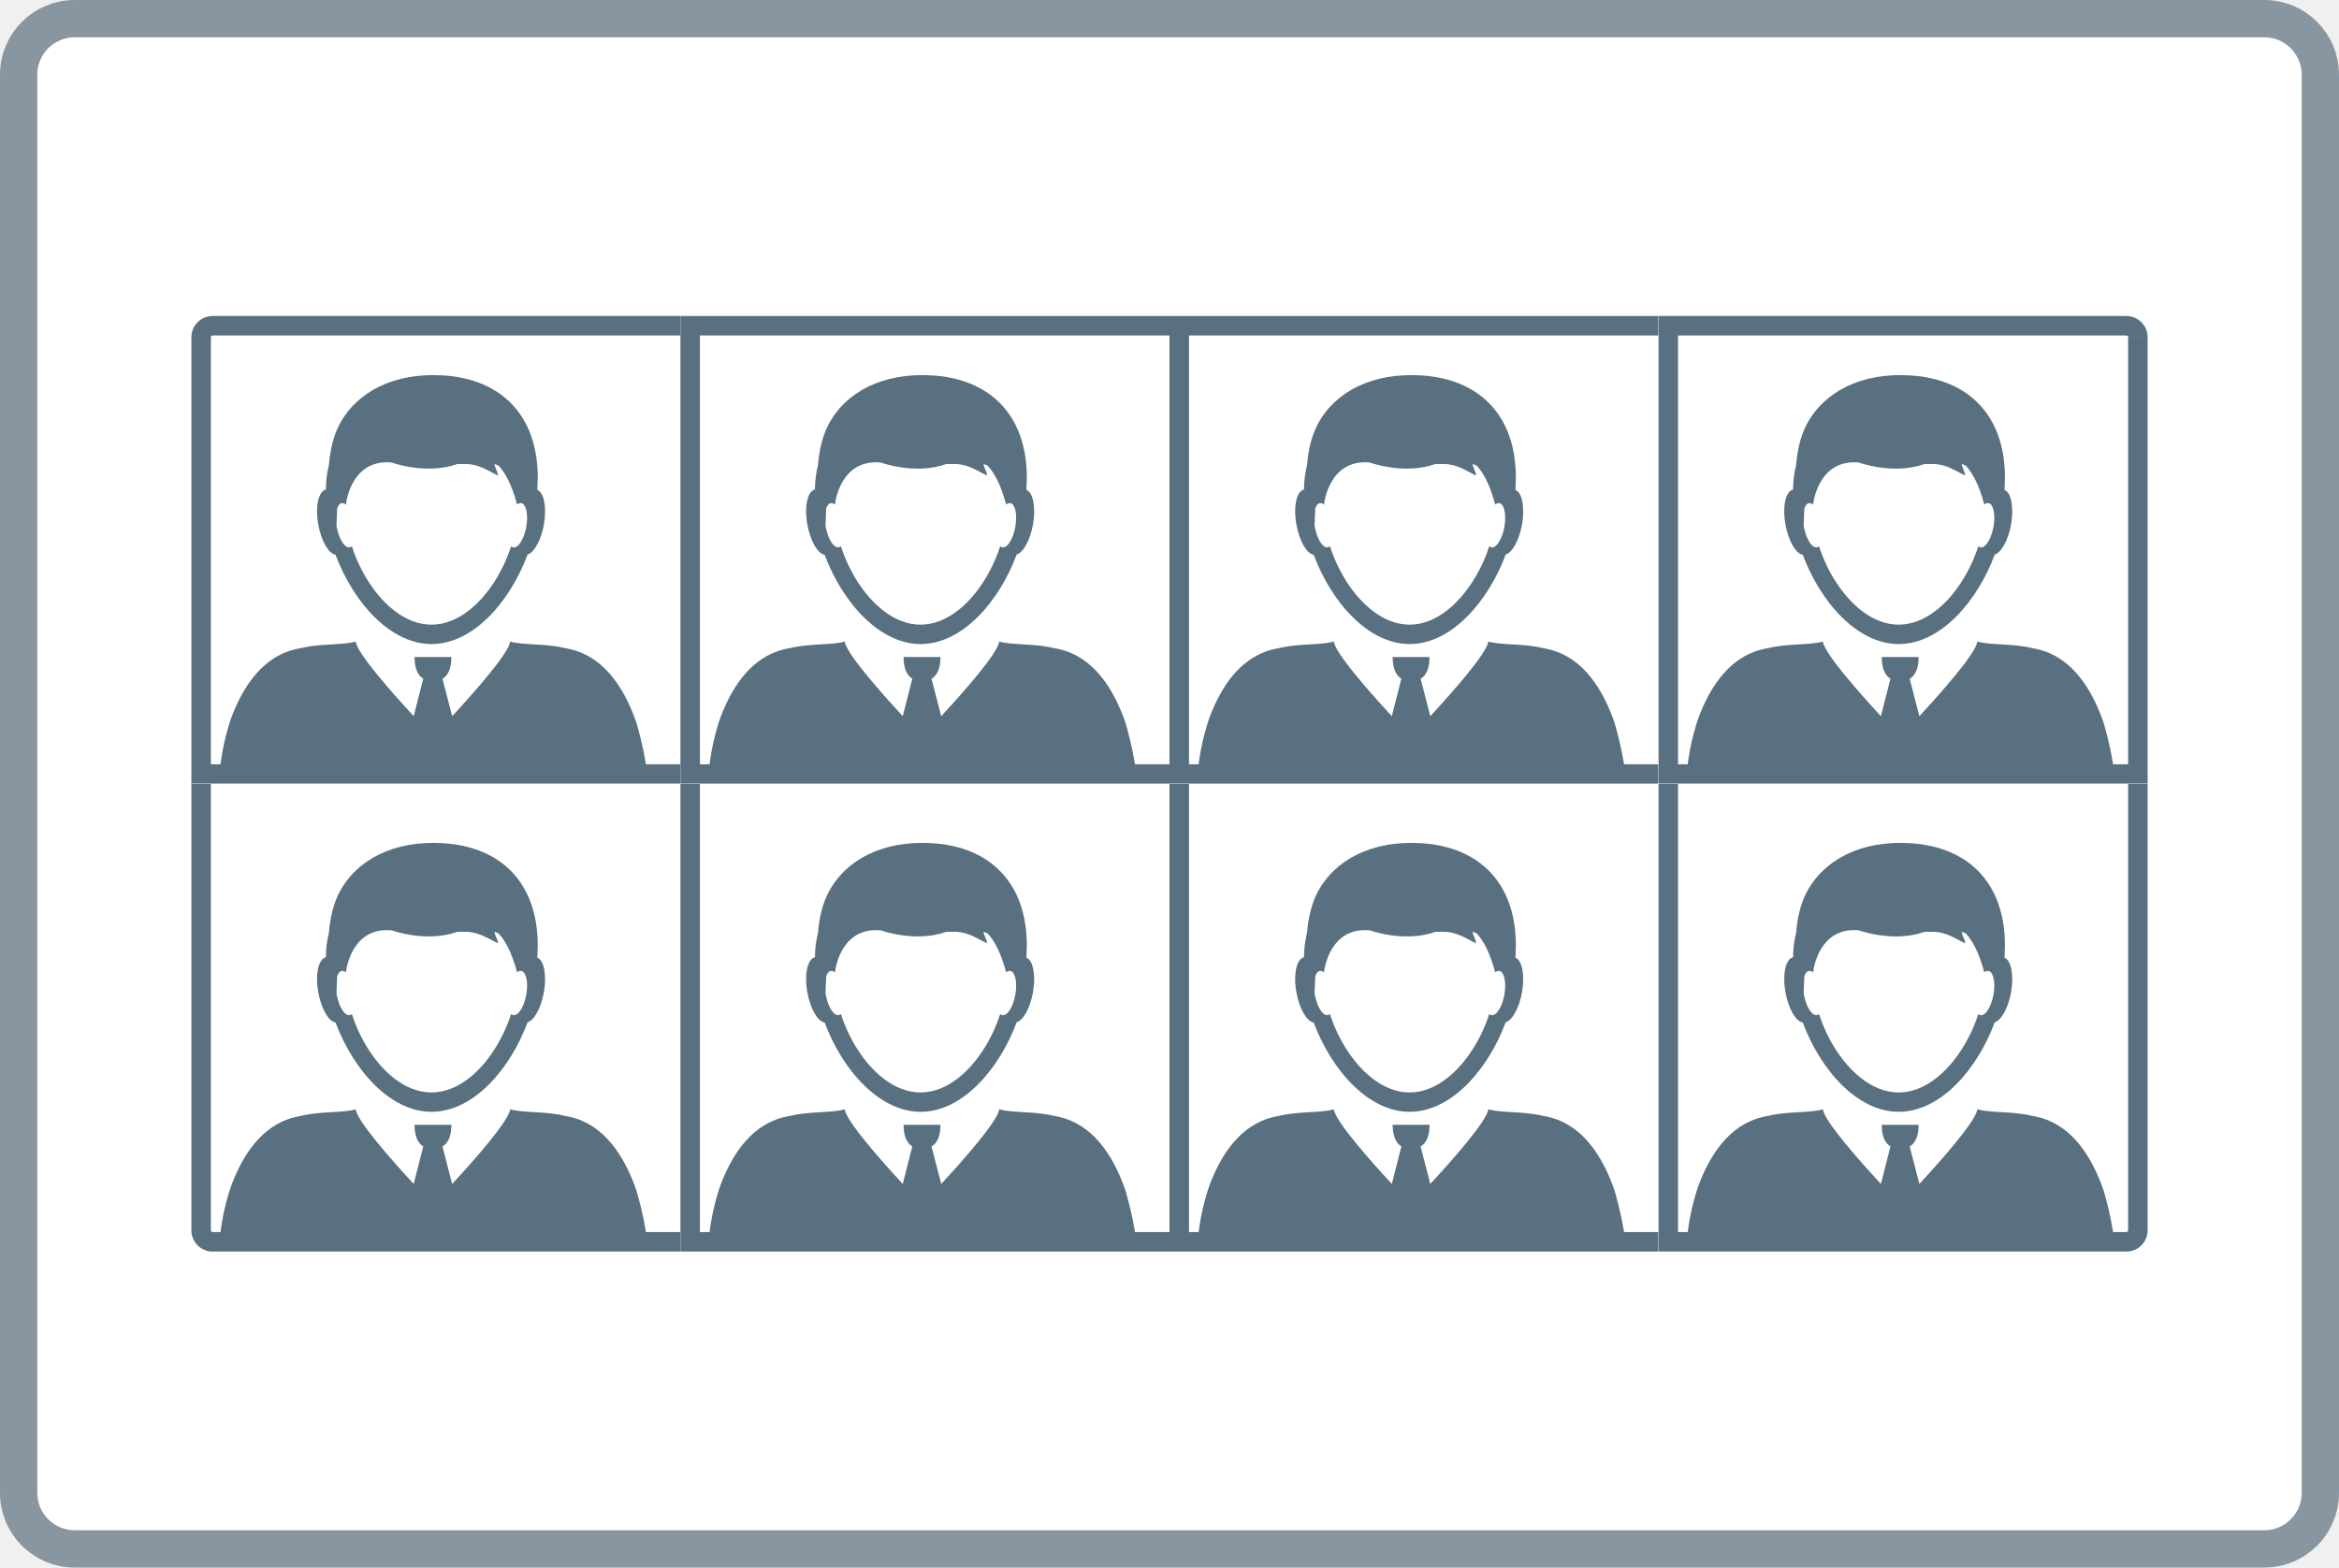
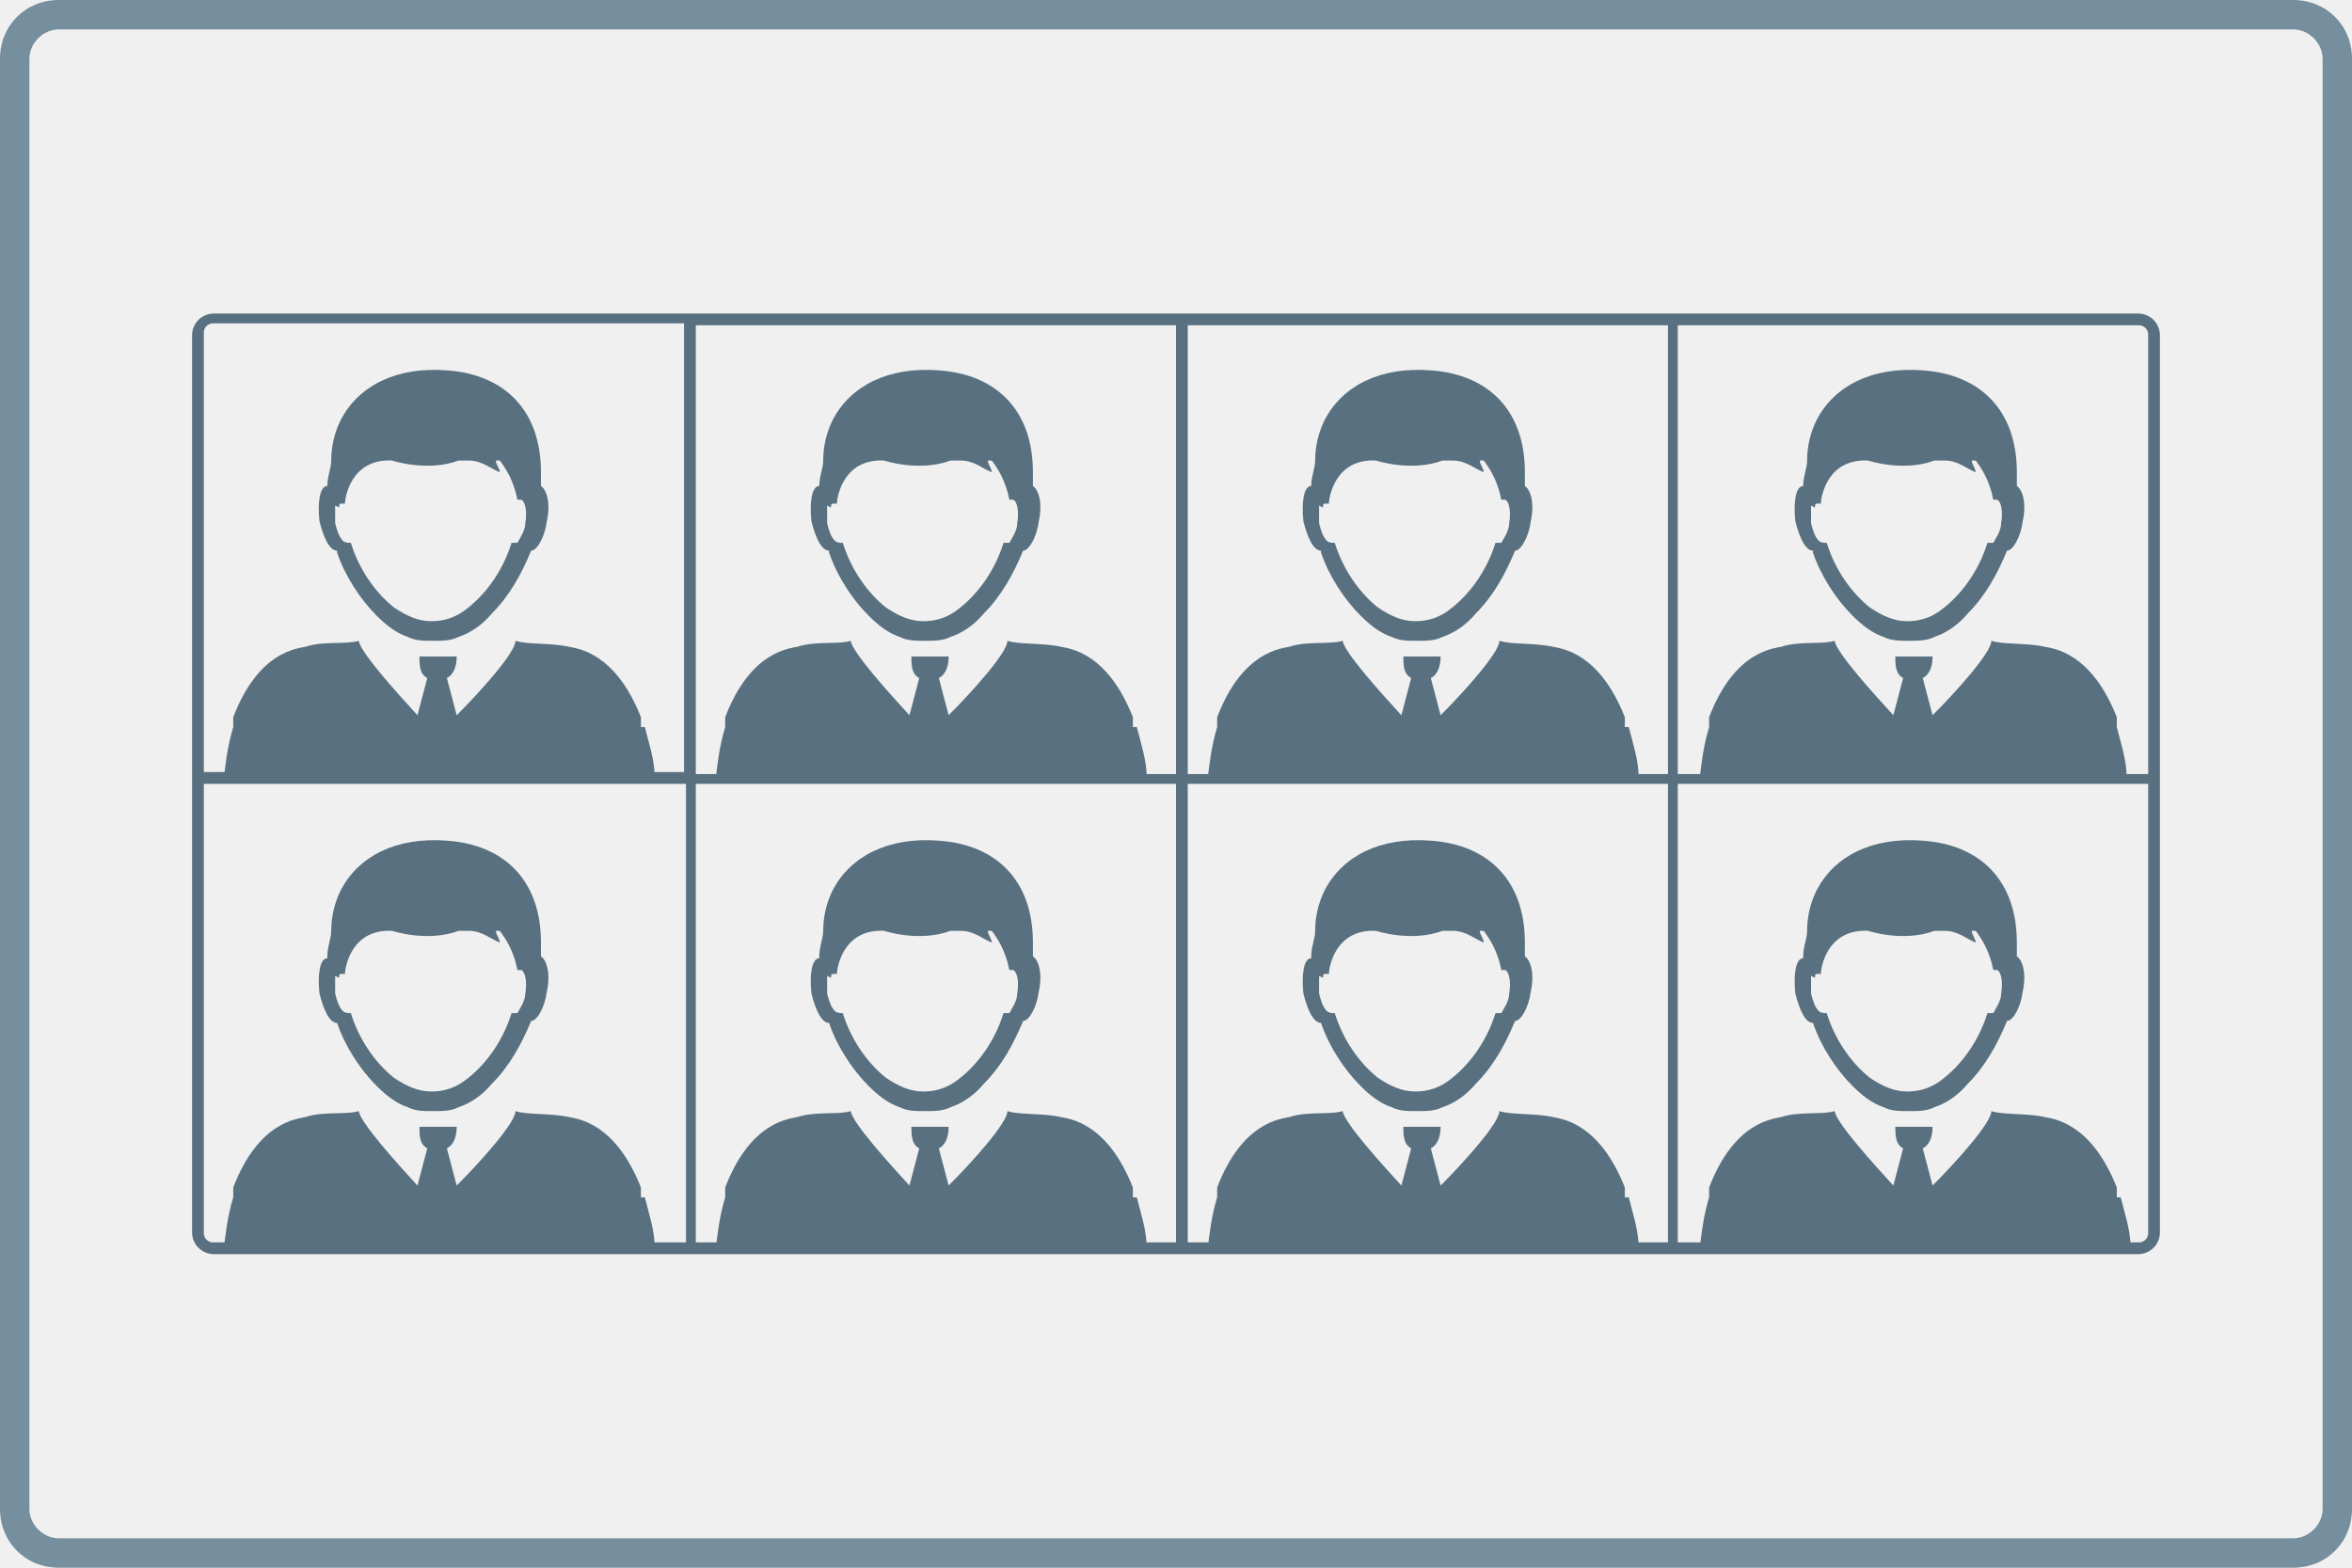
- <svg xmlns="http://www.w3.org/2000/svg" width="94" height="63" fill="none">
-   <style>.B{fill:#fff}.C{fill:#58707f}</style>
-   <rect x=".75" y=".75" width="92.5" height="61.5" rx="2.25" class="B" />
-   <rect x=".75" y=".75" width="92.5" height="61.5" rx="2.25" stroke="#8796a1" stroke-width="1.5" />
-   <mask id="A" class="B">
-     <path d="M7.691 13.555c0-.472.383-.855.855-.855h18.8v18.8H7.691V13.555z" />
-   </mask>
-   <path d="M7.691 13.555c0-.472.383-.855.855-.855h18.8v18.8H7.691V13.555z" class="B" />
-   <path d="M6.908 13.555a1.64 1.64 0 0 1 1.638-1.638h18.8v1.567h-18.8c-.039 0-.071.032-.071.071H6.908zm20.438 18.729H6.908l1.567-1.567h18.871v1.567zm-20.438 0V13.555a1.64 1.64 0 0 1 1.638-1.638v1.567c-.039 0-.071.032-.071.071v17.162l-1.567 1.567zM27.346 12.7v18.8-18.8z" mask="url(#A)" class="C" />
-   <g clip-path="url(#I)" class="C">
-     <path d="M21.595 19.693l.016-.512c-.006-2.489-1.466-3.937-3.769-4.091-2.007-.134-3.519.662-4.209 1.987-.232.446-.364 1.004-.414 1.61a4.09 4.09 0 0 0-.122.984h.008c-.31.062-.444.688-.314 1.41.118.662.418 1.176.694 1.214.352.944.906 1.861 1.594 2.531.388.38.82.68 1.28.864.316.124.646.194.984.194s.668-.07.984-.194c.476-.19.922-.504 1.32-.904.67-.67 1.212-1.571 1.555-2.499.264-.078.542-.574.656-1.206.12-.69.004-1.288-.262-1.388zm-.446 1.479c-.062.35-.2.64-.344.764-.058.048-.118.072-.176.062-.032-.004-.062-.02-.088-.046-.318.99-.924 1.977-1.689 2.575-.456.358-.97.578-1.512.578-.53 0-1.034-.21-1.481-.554-.78-.596-1.398-1.596-1.719-2.599-.026.024-.056.04-.088.044-.066.012-.136-.02-.202-.088-.136-.136-.258-.408-.318-.736l-.01-.064.028-.672c.03-.084.066-.15.116-.186.02-.016.044-.024.068-.028.054-.01.112.012.168.056.02-.2.27-1.835 1.841-1.689 0 0 1.38.508 2.635.06h.388c.52.02.876.29 1.25.462-.014-.172-.146-.346-.14-.462.06.016.114.042.166.07.268.286.528.766.736 1.55l.006.004c.054-.042.11-.062.164-.052.014.002.026.006.04.012.17.082.244.484.162.94zm4.907 10.274H8.801a9.3 9.3 0 0 1 .372-2.219l.048-.16.066-.2.01-.022v-.002-.002c.982-2.623 2.519-2.727 2.869-2.809.746-.174 1.647-.1 2.129-.25.056.472 1.431 2.027 2.331 3.001l.384-1.509c-.288-.174-.35-.552-.35-.868h1.48c0 .318-.062.7-.358.872l.39 1.505c.902-.974 2.275-2.529 2.331-3.001.482.15 1.386.076 2.129.25.35.082 1.885.184 2.867 2.799l.078.216v.002l.05.176a12.76 12.76 0 0 1 .396 1.953 2.08 2.08 0 0 1 .032.268z" />
-   </g>
-   <mask id="B" class="B">
-     <path d="M27.345 12.7H47v18.8H27.345V12.7z" />
-   </mask>
-   <path d="M27.345 12.7H47v18.8H27.345V12.7z" class="B" />
-   <path d="M27.345 12.7v-.783h-.783v.783h.783zm0 18.8h-.783v.783h.783V31.5zm0-18.017H47v-1.567H27.345v1.567zM47 30.717H27.345v1.567H47v-1.567zm-18.871.783V12.7h-1.567v18.8h1.567z" mask="url(#B)" class="C" />
-   <g clip-path="url(#J)" class="C">
-     <path d="M41.25 19.693l.016-.512c-.006-2.489-1.466-3.937-3.769-4.091-2.007-.134-3.519.662-4.209 1.987-.232.446-.364 1.004-.414 1.61-.078.316-.122.644-.122.984h.008c-.31.062-.444.688-.314 1.41.118.662.418 1.176.694 1.214.352.944.906 1.861 1.594 2.531.388.38.82.68 1.28.864.316.124.646.194.984.194s.668-.07.984-.194c.476-.19.922-.504 1.32-.904.67-.67 1.212-1.571 1.556-2.499.264-.078.542-.574.656-1.206.12-.69.004-1.288-.262-1.388zm-.446 1.479c-.062.35-.2.64-.344.764-.058.048-.118.072-.176.062-.032-.004-.062-.02-.088-.046-.318.99-.924 1.977-1.69 2.575-.456.358-.97.578-1.511.578-.53 0-1.034-.21-1.482-.554-.78-.596-1.398-1.596-1.719-2.599-.026.024-.056.04-.088.044-.066.012-.136-.02-.202-.088-.136-.136-.258-.408-.318-.736l-.01-.064.028-.672c.03-.084.066-.15.116-.186.02-.016.044-.024.068-.028.054-.01.112.012.168.056.02-.2.27-1.835 1.841-1.689 0 0 1.38.508 2.635.06h.388c.52.02.876.29 1.25.462-.014-.172-.146-.346-.14-.462.06.016.114.042.166.07.268.286.528.766.736 1.55l.006.004c.054-.042.11-.062.164-.052.014.002.026.006.04.012.17.082.244.484.162.94zm4.906 10.274H28.455a9.3 9.3 0 0 1 .372-2.219l.048-.16.066-.2.01-.022v-.002-.002c.982-2.623 2.519-2.727 2.869-2.809.746-.174 1.648-.1 2.129-.25.056.472 1.432 2.027 2.331 3.001l.384-1.509c-.288-.174-.35-.552-.35-.868h1.48c0 .318-.062.7-.358.872l.39 1.505c.902-.974 2.275-2.529 2.331-3.001.482.15 1.386.076 2.129.25.35.082 1.885.184 2.867 2.799l.078.216v.002l.05.176c.176.634.322 1.3.396 1.953a2.08 2.08 0 0 1 .032.268z" />
-   </g>
-   <mask id="C" class="B">
-     <path d="M47 12.7h19.655v18.8H47V12.7z" />
-   </mask>
-   <path d="M47 12.7h19.655v18.8H47V12.7z" class="B" />
-   <path d="M47 12.7v-.783h-.783v.783H47zm0 18.8h-.783v.783H47V31.5zm0-18.017h19.655v-1.567H47v1.567zm19.655 17.233H47v1.567h19.655v-1.567zm-18.871.783V12.7h-1.567v18.8h1.567z" mask="url(#C)" class="C" />
-   <g clip-path="url(#K)" class="C">
-     <path d="M60.904 19.693l.016-.512c-.006-2.489-1.465-3.937-3.769-4.091-2.007-.134-3.519.662-4.209 1.987-.232.446-.364 1.004-.414 1.61-.078.316-.122.644-.122.984h.008c-.31.062-.444.688-.314 1.41.118.662.418 1.176.694 1.214.352.944.906 1.861 1.593 2.531.388.38.82.68 1.28.864.316.124.646.194.984.194s.668-.07.984-.194c.476-.19.922-.504 1.32-.904.67-.67 1.212-1.571 1.556-2.499.264-.078.542-.574.656-1.206.12-.69.004-1.288-.262-1.388zm-.446 1.479c-.062.35-.2.64-.344.764-.058.048-.118.072-.176.062-.032-.004-.062-.02-.088-.046-.318.99-.924 1.977-1.69 2.575-.456.358-.97.578-1.511.578-.53 0-1.034-.21-1.482-.554-.78-.596-1.398-1.596-1.719-2.599-.026.024-.056.04-.088.044-.066.012-.136-.02-.202-.088-.136-.136-.258-.408-.318-.736l-.01-.064.028-.672c.03-.084.066-.15.116-.186.02-.016.044-.024.068-.028.054-.01.112.012.168.056.02-.2.27-1.835 1.841-1.689 0 0 1.38.508 2.635.06h.388c.52.02.876.29 1.25.462-.014-.172-.146-.346-.14-.462.06.016.114.042.166.07.268.286.528.766.736 1.55l.006.004c.054-.042.11-.062.164-.052.014.002.026.006.04.012.17.082.244.484.162.94zm4.906 10.274H48.11a9.3 9.3 0 0 1 .372-2.219l.048-.16.066-.2.01-.022v-.002-.002c.982-2.623 2.519-2.727 2.869-2.809.746-.174 1.648-.1 2.129-.25.056.472 1.432 2.027 2.331 3.001l.384-1.509c-.288-.174-.35-.552-.35-.868h1.48c0 .318-.062.7-.358.872l.39 1.505c.902-.974 2.275-2.529 2.331-3.001.482.15 1.386.076 2.129.25.35.082 1.885.184 2.867 2.799l.078.216v.002l.05.176c.176.634.322 1.3.396 1.953a2.06 2.06 0 0 1 .032.268z" />
-   </g>
-   <mask id="D" class="B">
-     <path d="M66.654 12.7h18.8c.472 0 .855.383.855.855V31.5H66.654V12.7z" />
-   </mask>
-   <path d="M66.654 12.7h18.8c.472 0 .855.383.855.855V31.5H66.654V12.7z" class="B" />
-   <path d="M66.654 12.7v-.783h-.783v.783h.783zm19.655 18.8v.783h.783V31.5h-.783zm-19.655 0h-.783v.783h.783V31.5zm0-18.017h18.8v-1.567h-18.8v1.567zm18.871.071V31.5h1.567V13.555h-1.567zm.783 17.162H66.654v1.567h19.655v-1.567zm-18.871.783V12.7h-1.567v18.8h1.567zm18.017-18.017c.039 0 .071.032.071.071h1.567a1.64 1.64 0 0 0-1.638-1.638v1.567z" mask="url(#D)" class="C" />
-   <g clip-path="url(#L)" class="C">
-     <path d="M80.559 19.693l.016-.512c-.006-2.489-1.466-3.937-3.769-4.091-2.007-.134-3.519.662-4.209 1.987-.232.446-.364 1.004-.414 1.61-.078.316-.122.644-.122.984h.008c-.31.062-.444.688-.314 1.41.118.662.418 1.176.694 1.214.352.944.906 1.861 1.593 2.531.388.38.82.68 1.28.864.316.124.646.194.984.194s.668-.07.984-.194c.476-.19.922-.504 1.32-.904.67-.67 1.212-1.571 1.555-2.499.264-.078.542-.574.656-1.206.12-.69.004-1.288-.262-1.388zm-.446 1.479c-.062.35-.2.64-.344.764-.058.048-.118.072-.176.062-.032-.004-.062-.02-.088-.046-.318.99-.924 1.977-1.689 2.575-.456.358-.97.578-1.512.578-.53 0-1.034-.21-1.481-.554-.78-.596-1.398-1.596-1.719-2.599a.16.16 0 0 1-.088.044c-.066.012-.136-.02-.202-.088-.136-.136-.258-.408-.318-.736l-.01-.064.028-.672c.03-.084.066-.15.116-.186.02-.016.044-.024.068-.028.054-.01.112.012.168.056.02-.2.27-1.835 1.841-1.689 0 0 1.38.508 2.635.06h.388c.52.02.876.29 1.25.462-.014-.172-.146-.346-.14-.462.06.016.114.042.166.07.268.286.528.766.736 1.55l.006.004c.054-.042.11-.062.164-.052.014.002.026.006.04.012.17.082.244.484.162.94zm4.906 10.274H67.765a9.3 9.3 0 0 1 .372-2.219l.048-.16.066-.2.01-.022v-.002-.002c.982-2.623 2.519-2.727 2.869-2.809.746-.174 1.648-.1 2.129-.25.056.472 1.432 2.027 2.331 3.001l.384-1.509c-.288-.174-.35-.552-.35-.868h1.48c0 .318-.062.7-.358.872l.39 1.505c.902-.974 2.275-2.529 2.331-3.001.482.15 1.386.076 2.129.25.35.082 1.885.184 2.867 2.799l.078.216v.002l.05.176a12.76 12.76 0 0 1 .396 1.953 2.08 2.08 0 0 1 .032.268z" />
-   </g>
-   <mask id="E" class="B">
-     <path d="M7.691 31.5h19.655v18.8h-18.8c-.472 0-.855-.383-.855-.854V31.5z" />
-   </mask>
-   <path d="M7.691 31.5h19.655v18.8h-18.8c-.472 0-.855-.383-.855-.854V31.5z" class="B" />
-   <path d="M7.691 31.5h19.655H7.691zm19.655 19.583h-18.8a1.64 1.64 0 0 1-1.638-1.638h1.567c0 .039.032.071.071.071h18.8v1.567zm-18.8 0a1.64 1.64 0 0 1-1.638-1.638V31.5h1.567v17.946c0 .039.032.071.071.071v1.567zm18.8-19.583v18.8-18.8z" mask="url(#E)" class="C" />
-   <g clip-path="url(#M)" class="C">
-     <path d="M21.595 38.493l.016-.512c-.006-2.489-1.466-3.937-3.769-4.091-2.007-.134-3.519.662-4.209 1.987-.232.446-.364 1.004-.414 1.609a4.09 4.09 0 0 0-.122.984h.008c-.31.062-.444.688-.314 1.41.118.662.418 1.176.694 1.214.352.944.906 1.861 1.594 2.531.388.38.82.68 1.28.864.316.124.646.194.984.194s.668-.07.984-.194c.476-.19.922-.504 1.32-.904.67-.67 1.212-1.572 1.555-2.499.264-.078.542-.574.656-1.206.12-.69.004-1.288-.262-1.388zm-.446 1.48c-.062.35-.2.64-.344.764-.058.048-.118.072-.176.062-.032-.004-.062-.02-.088-.046-.318.99-.924 1.977-1.689 2.575-.456.358-.97.578-1.512.578-.53 0-1.034-.21-1.481-.554-.78-.596-1.398-1.595-1.719-2.599-.026.024-.056.04-.088.044-.066.012-.136-.02-.202-.088-.136-.136-.258-.408-.318-.736l-.01-.064.028-.672c.03-.084.066-.15.116-.186.02-.016.044-.024.068-.028.054-.01.112.012.168.056.02-.2.27-1.835 1.841-1.689 0 0 1.38.508 2.635.06h.388c.52.02.876.29 1.25.462-.014-.172-.146-.346-.14-.462.06.016.114.042.166.07.268.286.528.766.736 1.55l.006.004c.054-.042.11-.062.164-.052.014.002.026.006.04.012.17.082.244.484.162.94zm4.907 10.273H8.801a9.29 9.29 0 0 1 .372-2.219l.048-.16.066-.2.01-.022v-.002-.002c.982-2.623 2.519-2.727 2.869-2.809.746-.174 1.647-.1 2.129-.25.056.472 1.431 2.027 2.331 3.001l.384-1.51c-.288-.174-.35-.552-.35-.868h1.48c0 .318-.062.7-.358.872l.39 1.505c.902-.974 2.275-2.529 2.331-3.001.482.15 1.386.076 2.129.25.35.082 1.885.184 2.867 2.799l.078.216v.002l.05.176a12.76 12.76 0 0 1 .396 1.953 2.08 2.08 0 0 1 .032.268z" />
-   </g>
-   <mask id="F" class="B">
-     <path d="M27.345 31.5H47v18.8H27.345V31.5z" />
-   </mask>
-   <path d="M27.345 31.5H47v18.8H27.345V31.5z" class="B" />
-   <path d="M27.345 50.3h-.783v.783h.783V50.3zM47 49.517H27.345v1.567H47v-1.567zm-18.871.783V31.5h-1.567v18.8h1.567z" mask="url(#F)" class="C" />
-   <g clip-path="url(#N)" class="C">
-     <path d="M41.25 38.493l.016-.512c-.006-2.489-1.466-3.937-3.769-4.091-2.007-.134-3.519.662-4.209 1.987-.232.446-.364 1.004-.414 1.609-.078.316-.122.644-.122.984h.008c-.31.062-.444.688-.314 1.41.118.662.418 1.176.694 1.214.352.944.906 1.861 1.594 2.531.388.38.82.68 1.28.864.316.124.646.194.984.194s.668-.07.984-.194c.476-.19.922-.504 1.32-.904.67-.67 1.212-1.572 1.556-2.499.264-.078.542-.574.656-1.206.12-.69.004-1.288-.262-1.388zm-.446 1.48c-.062.35-.2.64-.344.764-.058.048-.118.072-.176.062-.032-.004-.062-.02-.088-.046-.318.99-.924 1.977-1.69 2.575-.456.358-.97.578-1.511.578-.53 0-1.034-.21-1.482-.554-.78-.596-1.398-1.595-1.719-2.599-.026.024-.056.04-.088.044-.066.012-.136-.02-.202-.088-.136-.136-.258-.408-.318-.736l-.01-.064.028-.672c.03-.084.066-.15.116-.186.02-.016.044-.024.068-.028.054-.01.112.012.168.056.02-.2.27-1.835 1.841-1.689 0 0 1.38.508 2.635.06h.388c.52.02.876.29 1.25.462-.014-.172-.146-.346-.14-.462.06.016.114.042.166.07.268.286.528.766.736 1.55l.006.004c.054-.042.11-.062.164-.052.014.002.026.006.04.012.17.082.244.484.162.94zm4.906 10.273H28.455a9.29 9.29 0 0 1 .372-2.219l.048-.16.066-.2.01-.022v-.002-.002c.982-2.623 2.519-2.727 2.869-2.809.746-.174 1.648-.1 2.129-.25.056.472 1.432 2.027 2.331 3.001l.384-1.51c-.288-.174-.35-.552-.35-.868h1.48c0 .318-.062.7-.358.872l.39 1.505c.902-.974 2.275-2.529 2.331-3.001.482.15 1.386.076 2.129.25.35.082 1.885.184 2.867 2.799l.078.216v.002l.05.176c.176.634.322 1.3.396 1.953a2.08 2.08 0 0 1 .032.268z" />
-   </g>
-   <mask id="G" class="B">
-     <path d="M47 31.5h19.655v18.8H47V31.5z" />
-   </mask>
-   <path d="M47 31.5h19.655v18.8H47V31.5z" class="B" />
-   <path d="M47 50.3h-.783v.783H47V50.3zm19.655-.783H47v1.567h19.655v-1.567zm-18.871.783V31.5h-1.567v18.8h1.567z" mask="url(#G)" class="C" />
-   <g clip-path="url(#O)" class="C">
-     <path d="M60.904 38.493l.016-.512c-.006-2.489-1.465-3.937-3.769-4.091-2.007-.134-3.519.662-4.209 1.987-.232.446-.364 1.004-.414 1.609-.078.316-.122.644-.122.984h.008c-.31.062-.444.688-.314 1.41.118.662.418 1.176.694 1.214.352.944.906 1.861 1.593 2.531.388.38.82.68 1.28.864.316.124.646.194.984.194s.668-.07.984-.194c.476-.19.922-.504 1.32-.904.67-.67 1.212-1.572 1.556-2.499.264-.078.542-.574.656-1.206.12-.69.004-1.288-.262-1.388zm-.446 1.48c-.062.35-.2.64-.344.764-.058.048-.118.072-.176.062-.032-.004-.062-.02-.088-.046-.318.99-.924 1.977-1.69 2.575-.456.358-.97.578-1.511.578-.53 0-1.034-.21-1.482-.554-.78-.596-1.398-1.595-1.719-2.599-.026.024-.056.04-.088.044-.066.012-.136-.02-.202-.088-.136-.136-.258-.408-.318-.736l-.01-.064.028-.672c.03-.084.066-.15.116-.186.02-.016.044-.024.068-.028.054-.01.112.012.168.056.02-.2.27-1.835 1.841-1.689 0 0 1.38.508 2.635.06h.388c.52.02.876.29 1.25.462-.014-.172-.146-.346-.14-.462.06.016.114.042.166.07.268.286.528.766.736 1.55l.006.004c.054-.042.11-.062.164-.052.014.002.026.006.04.012.17.082.244.484.162.94zm4.906 10.273H48.11a9.29 9.29 0 0 1 .372-2.219l.048-.16.066-.2.01-.022v-.002-.002c.982-2.623 2.519-2.727 2.869-2.809.746-.174 1.648-.1 2.129-.25.056.472 1.432 2.027 2.331 3.001l.384-1.51c-.288-.174-.35-.552-.35-.868h1.48c0 .318-.062.7-.358.872l.39 1.505c.902-.974 2.275-2.529 2.331-3.001.482.15 1.386.076 2.129.25.35.082 1.885.184 2.867 2.799l.078.216v.002l.05.176c.176.634.322 1.3.396 1.953a2.06 2.06 0 0 1 .032.268z" />
-   </g>
-   <mask id="H" class="B">
-     <path d="M66.654 31.5h19.655v17.946c0 .472-.383.854-.855.854h-18.8V31.5z" />
-   </mask>
-   <path d="M66.654 31.5h19.655v17.946c0 .472-.383.854-.855.854h-18.8V31.5z" class="B" />
-   <path d="M66.654 31.5h19.655-19.655zm20.438 17.946a1.64 1.64 0 0 1-1.638 1.638H65.871l1.567-1.567h18.017c.039 0 .071-.032.071-.071h1.567zm-21.221 1.638V31.5h1.567v18.017l-1.567 1.567zM87.092 31.5v17.946a1.64 1.64 0 0 1-1.638 1.638v-1.567c.039 0 .071-.032.071-.071V31.5h1.567z" mask="url(#H)" class="C" />
-   <g clip-path="url(#P)" class="C">
-     <path d="M80.559 38.493l.016-.512c-.006-2.489-1.466-3.937-3.769-4.091-2.007-.134-3.519.662-4.209 1.987-.232.446-.364 1.004-.414 1.609-.078.316-.122.644-.122.984h.008c-.31.062-.444.688-.314 1.41.118.662.418 1.176.694 1.214.352.944.906 1.861 1.593 2.531.388.38.82.68 1.28.864.316.124.646.194.984.194s.668-.07.984-.194c.476-.19.922-.504 1.32-.904.67-.67 1.212-1.572 1.555-2.499.264-.078.542-.574.656-1.206.12-.69.004-1.288-.262-1.388zm-.446 1.48c-.062.35-.2.64-.344.764-.058.048-.118.072-.176.062-.032-.004-.062-.02-.088-.046-.318.99-.924 1.977-1.689 2.575-.456.358-.97.578-1.512.578-.53 0-1.034-.21-1.481-.554-.78-.596-1.398-1.595-1.719-2.599a.16.16 0 0 1-.088.044c-.066.012-.136-.02-.202-.088-.136-.136-.258-.408-.318-.736l-.01-.064.028-.672c.03-.084.066-.15.116-.186.02-.016.044-.024.068-.028.054-.01.112.012.168.056.02-.2.27-1.835 1.841-1.689 0 0 1.38.508 2.635.06h.388c.52.02.876.29 1.25.462-.014-.172-.146-.346-.14-.462.06.016.114.042.166.07.268.286.528.766.736 1.55l.006.004c.054-.042.11-.062.164-.052.014.002.026.006.04.012.17.082.244.484.162.94zm4.906 10.273H67.765a9.29 9.29 0 0 1 .372-2.219l.048-.16.066-.2.01-.022v-.002-.002c.982-2.623 2.519-2.727 2.869-2.809.746-.174 1.648-.1 2.129-.25.056.472 1.432 2.027 2.331 3.001l.384-1.51c-.288-.174-.35-.552-.35-.868h1.48c0 .318-.062.7-.358.872l.39 1.505c.902-.974 2.275-2.529 2.331-3.001.482.15 1.386.076 2.129.25.35.082 1.885.184 2.867 2.799l.078.216v.002l.05.176a12.76 12.76 0 0 1 .396 1.953 2.08 2.08 0 0 1 .032.268z" />
+ <svg xmlns="http://www.w3.org/2000/svg" viewBox="0 0 120 80">
+   <path d="M117,80H3c-1.7,0-3-1.3-3-3V3C0,1.3,1.3,0,3,0h114C118.7,0,120,1.3,120,3v74c0,1.7-1.3,3-3,3ZM3,1.5c-.8,0-1.5.7-1.5,1.5v74c0,.8.7,1.5,1.5,1.5h114c.8,0,1.5-.7,1.5-1.5V3c0-.8-.7-1.5-1.5-1.5H3Z" fill="#768f9e" />
+   <g fill="#58707f">
+     <use href="#B" />
+     <use href="#C" />
+     <path d="M42.3 28.2c.4 1.2 1.2 2.4 2 3.2.5.5 1 .9 1.6 1.1.4.2.8.2 1.3.2s.9 0 1.3-.2c.6-.2 1.2-.6 1.7-1.2.9-.9 1.5-2 2-3.2.3 0 .7-.7.8-1.5.2-.9 0-1.6-.3-1.8v-.7c0-3.2-1.9-5-4.8-5.2-2.6-.2-4.5.8-5.4 2.5a4.65 4.65 0 0 0-.5 2.1c0 .4-.2.8-.2 1.3h0c-.4 0-.5.9-.4 1.8.2.8.5 1.5.9 1.5zm.1-2.3c0-.1 0-.2.1-.2h.2 0c0-.3.3-2.3 2.4-2.2 0 0 1.8.6 3.4 0h.5c.7 0 1.1.4 1.6.6 0-.2-.2-.4-.2-.6h.2c.3.4.7 1 .9 2h0 0 .2c.2.1.3.6.2 1.2 0 .4-.3.8-.4 1h-.2-.1C50.8 29 50 30.2 49 31c-.6.5-1.2.7-1.9.7s-1.3-.3-1.9-.7c-1-.8-1.8-2-2.2-3.3h-.1s-.2 0-.3-.1c-.2-.2-.3-.5-.4-.9v-.9z" />
+     <use href="#C" x="25.1" />
+     <path d="M67.4 28.2c.4 1.2 1.2 2.4 2 3.2.5.5 1 .9 1.6 1.1.4.2.8.2 1.3.2s.9 0 1.3-.2c.6-.2 1.2-.6 1.7-1.2.9-.9 1.5-2 2-3.2.3 0 .7-.7.8-1.5.2-.9 0-1.6-.3-1.8v-.7c0-3.2-1.9-5-4.8-5.2-2.6-.2-4.5.8-5.4 2.5a4.65 4.65 0 0 0-.5 2.1c0 .4-.2.8-.2 1.3h0c-.4 0-.5.9-.4 1.8.2.8.5 1.5.9 1.5zm.1-2.3c0-.1 0-.2.1-.2h.2 0c0-.3.3-2.3 2.4-2.2 0 0 1.8.6 3.4 0h.5c.7 0 1.1.4 1.6.6 0-.2-.2-.4-.2-.6h.2c.3.4.7 1 .9 2h0 0 .2c.2.1.3.6.2 1.2 0 .4-.3.8-.4 1h-.2-.1c-.4 1.3-1.2 2.5-2.2 3.3-.6.5-1.2.7-1.9.7s-1.3-.3-1.9-.7c-1-.8-1.8-2-2.2-3.3H68s-.2 0-.3-.1c-.2-.2-.3-.5-.4-.9v-.9z" />
+     <use href="#C" x="50.2" />
+     <use href="#B" x="75.3" />
+     <path d="M108.5 39.6c0-.8-.3-1.7-.5-2.5v-.2h0v-.3h0c-1.3-3.3-3.2-3.5-3.7-3.6-.9-.2-2.1-.1-2.7-.3 0 .6-1.8 2.6-3 3.8l-.5-1.9c.4-.2.5-.7.5-1.1h-1.9c0 .4 0 .9.4 1.1l-.5 1.9c-1.1-1.2-2.9-3.2-3-3.8-.6.2-1.8 0-2.7.3-.4.1-2.4.2-3.7 3.6h0v.3.2c-.3 1-.4 1.9-.5 2.8h22v-.3z" />
+     <use href="#D" />
+     <use href="#C" y="24" />
+     <path d="M41.8 48.9c-.4 0-.5.9-.4 1.8.2.8.5 1.5.9 1.5.4 1.2 1.2 2.4 2 3.2.5.5 1 .9 1.6 1.1.4.2.8.2 1.3.2s.9 0 1.3-.2c.6-.2 1.2-.6 1.7-1.2.9-.9 1.5-2 2-3.2.3 0 .7-.7.8-1.5.2-.9 0-1.6-.3-1.8v-.7c0-3.2-1.9-5-4.8-5.2-2.6-.2-4.5.8-5.4 2.5a4.65 4.65 0 0 0-.5 2.1c0 .4-.2.8-.2 1.3h0zm.6 1c0-.1 0-.2.1-.2h.2 0c0-.3.3-2.3 2.4-2.2 0 0 1.8.6 3.4 0h.5c.7 0 1.1.4 1.6.6 0-.2-.2-.4-.2-.6h.2c.3.4.7 1 .9 2h0 0 .2c.2.1.3.6.2 1.2 0 .4-.3.8-.4 1h-.2-.1C50.8 53 50 54.2 49 55c-.6.5-1.2.7-1.9.7s-1.3-.3-1.9-.7c-1-.8-1.8-2-2.2-3.3h-.1s-.2 0-.3-.1c-.2-.2-.3-.5-.4-.9v-.9z" />
+     <use href="#C" x="25.1" y="24" />
+     <path d="M66.9 48.9c-.4 0-.5.9-.4 1.8.2.8.5 1.5.9 1.5.4 1.2 1.2 2.4 2 3.2.5.5 1 .9 1.6 1.1.4.2.8.2 1.3.2s.9 0 1.3-.2c.6-.2 1.2-.6 1.7-1.2.9-.9 1.5-2 2-3.2.3 0 .7-.7.8-1.5.2-.9 0-1.6-.3-1.8v-.7c0-3.2-1.9-5-4.8-5.2-2.6-.2-4.5.8-5.4 2.5a4.65 4.65 0 0 0-.5 2.1c0 .4-.2.8-.2 1.3h0zm.6 1c0-.1 0-.2.1-.2h.2 0c0-.3.3-2.3 2.4-2.2 0 0 1.8.6 3.4 0h.5c.7 0 1.1.4 1.6.6 0-.2-.2-.4-.2-.6h.2c.3.4.7 1 .9 2h0 0 .2c.2.1.3.6.2 1.2 0 .4-.3.8-.4 1h-.2-.1c-.4 1.3-1.2 2.5-2.2 3.3-.6.5-1.2.7-1.9.7s-1.3-.3-1.9-.7c-1-.8-1.8-2-2.2-3.3H68s-.2 0-.3-.1c-.2-.2-.3-.5-.4-.9v-.9z" />
+     <use href="#C" x="50.2" y="24" />
+     <use href="#D" x="75.3" />
+     <use href="#C" x="75.3" y="24" />
+     <path d="M109.1 16H10.9a1.11 1.11 0 0 0-1.1 1.1v45.8a1.11 1.11 0 0 0 1.1 1.1h98.2a1.11 1.11 0 0 0 1.1-1.1V17.1a1.11 1.11 0 0 0-1.1-1.1zm.5 1.1v22.4h-24V16.6h23.5a.47.47 0 0 1 .5.5zM60 40v23.4H35.5V40H60zm-24.5-.5V16.6H60v22.9H35.5zm25.1.5h24.5v23.4H60.6V40zm0-.5V16.6h24.5v22.9H60.6zm-49.7-23h24v22.9H10.4V17a.47.47 0 0 1 .5-.5zm-.5 46.4V40H35v23.4H10.9a.47.47 0 0 1-.5-.5zm98.7.5H85.6V40h24v22.9a.47.47 0 0 1-.5.5z" />
  </g>
  <defs>
-     <clipPath id="I">
-       <rect x="8.118" y="14.409" width="18.8" height="17.091" rx="1.225" class="B" />
-     </clipPath>
-     <clipPath id="J">
-       <rect x="27.773" y="14.409" width="18.8" height="17.091" rx="1.225" class="B" />
-     </clipPath>
-     <clipPath id="K">
-       <rect x="47.427" y="14.409" width="18.8" height="17.091" rx="1.225" class="B" />
-     </clipPath>
-     <clipPath id="L">
-       <rect x="67.082" y="14.409" width="18.8" height="17.091" rx="1.225" class="B" />
-     </clipPath>
-     <clipPath id="M">
-       <rect x="8.118" y="33.209" width="18.8" height="17.091" rx="1.225" class="B" />
-     </clipPath>
-     <clipPath id="N">
-       <rect x="27.773" y="33.209" width="18.8" height="17.091" rx="1.225" class="B" />
-     </clipPath>
-     <clipPath id="O">
-       <rect x="47.427" y="33.209" width="18.8" height="17.091" rx="1.225" class="B" />
-     </clipPath>
-     <clipPath id="P">
-       <rect x="67.082" y="33.209" width="18.8" height="17.091" rx="1.225" class="B" />
-     </clipPath>
+     <path id="B" d="M17.2 28.2c.4 1.2 1.2 2.4 2 3.2.5.5 1 .9 1.6 1.1.4.2.8.2 1.3.2s.9 0 1.3-.2c.6-.2 1.2-.6 1.7-1.2.9-.9 1.5-2 2-3.2.3 0 .7-.7.8-1.5.2-.9 0-1.6-.3-1.8v-.7c0-3.2-1.9-5-4.8-5.2-2.6-.2-4.5.8-5.4 2.5a4.65 4.65 0 0 0-.5 2.1c0 .4-.2.8-.2 1.3h0c-.4 0-.5.9-.4 1.8.2.8.5 1.5.9 1.5zm.1-2.3c0-.1 0-.2.1-.2h.2 0c0-.3.3-2.3 2.4-2.2 0 0 1.8.6 3.4 0h.5c.7 0 1.1.4 1.6.6 0-.2-.2-.4-.2-.6h.2c.3.4.7 1 .9 2h0 0 .2c.2.1.3.6.2 1.2 0 .4-.3.8-.4 1h-.2-.1c-.4 1.3-1.2 2.5-2.2 3.3-.6.5-1.2.7-1.9.7s-1.3-.3-1.9-.7c-1-.8-1.8-2-2.2-3.3h-.1s-.2 0-.3-.1c-.2-.2-.3-.5-.4-.9v-.9z" />
+     <path id="C" d="M32.7 37.1v-.2h0v-.3h0c-1.3-3.3-3.2-3.5-3.7-3.6-.9-.2-2.1-.1-2.7-.3 0 .6-1.8 2.6-3 3.8l-.5-1.9c.4-.2.5-.7.5-1.1h-1.9c0 .4 0 .9.4 1.1l-.5 1.9c-1.1-1.2-2.9-3.2-3-3.8-.6.2-1.8 0-2.7.3-.4.1-2.4.2-3.7 3.6h0v.3.2c-.3 1-.4 1.9-.5 2.8h22v-.3c0-.8-.3-1.7-.5-2.5z" />
+     <path id="D" d="M16.7 48.9c-.4 0-.5.9-.4 1.8.2.8.5 1.5.9 1.5.4 1.2 1.2 2.4 2 3.2.5.5 1 .9 1.6 1.1.4.2.8.2 1.3.2s.9 0 1.3-.2c.6-.2 1.2-.6 1.7-1.2.9-.9 1.5-2 2-3.2.3 0 .7-.7.8-1.5.2-.9 0-1.6-.3-1.8v-.7c0-3.2-1.9-5-4.8-5.2-2.6-.2-4.5.8-5.4 2.5a4.65 4.65 0 0 0-.5 2.1c0 .4-.2.8-.2 1.3h0zm.6 1c0-.1 0-.2.1-.2h.2 0c0-.3.3-2.3 2.4-2.2 0 0 1.8.6 3.4 0h.5c.7 0 1.1.4 1.6.6 0-.2-.2-.4-.2-.6h.2c.3.4.7 1 .9 2h0 0 .2c.2.1.3.6.2 1.2 0 .4-.3.8-.4 1h-.2-.1c-.4 1.3-1.2 2.5-2.2 3.3-.6.5-1.2.7-1.9.7s-1.3-.3-1.9-.7c-1-.8-1.8-2-2.2-3.3h-.1s-.2 0-.3-.1c-.2-.2-.3-.5-.4-.9v-.9z" />
  </defs>
</svg>
